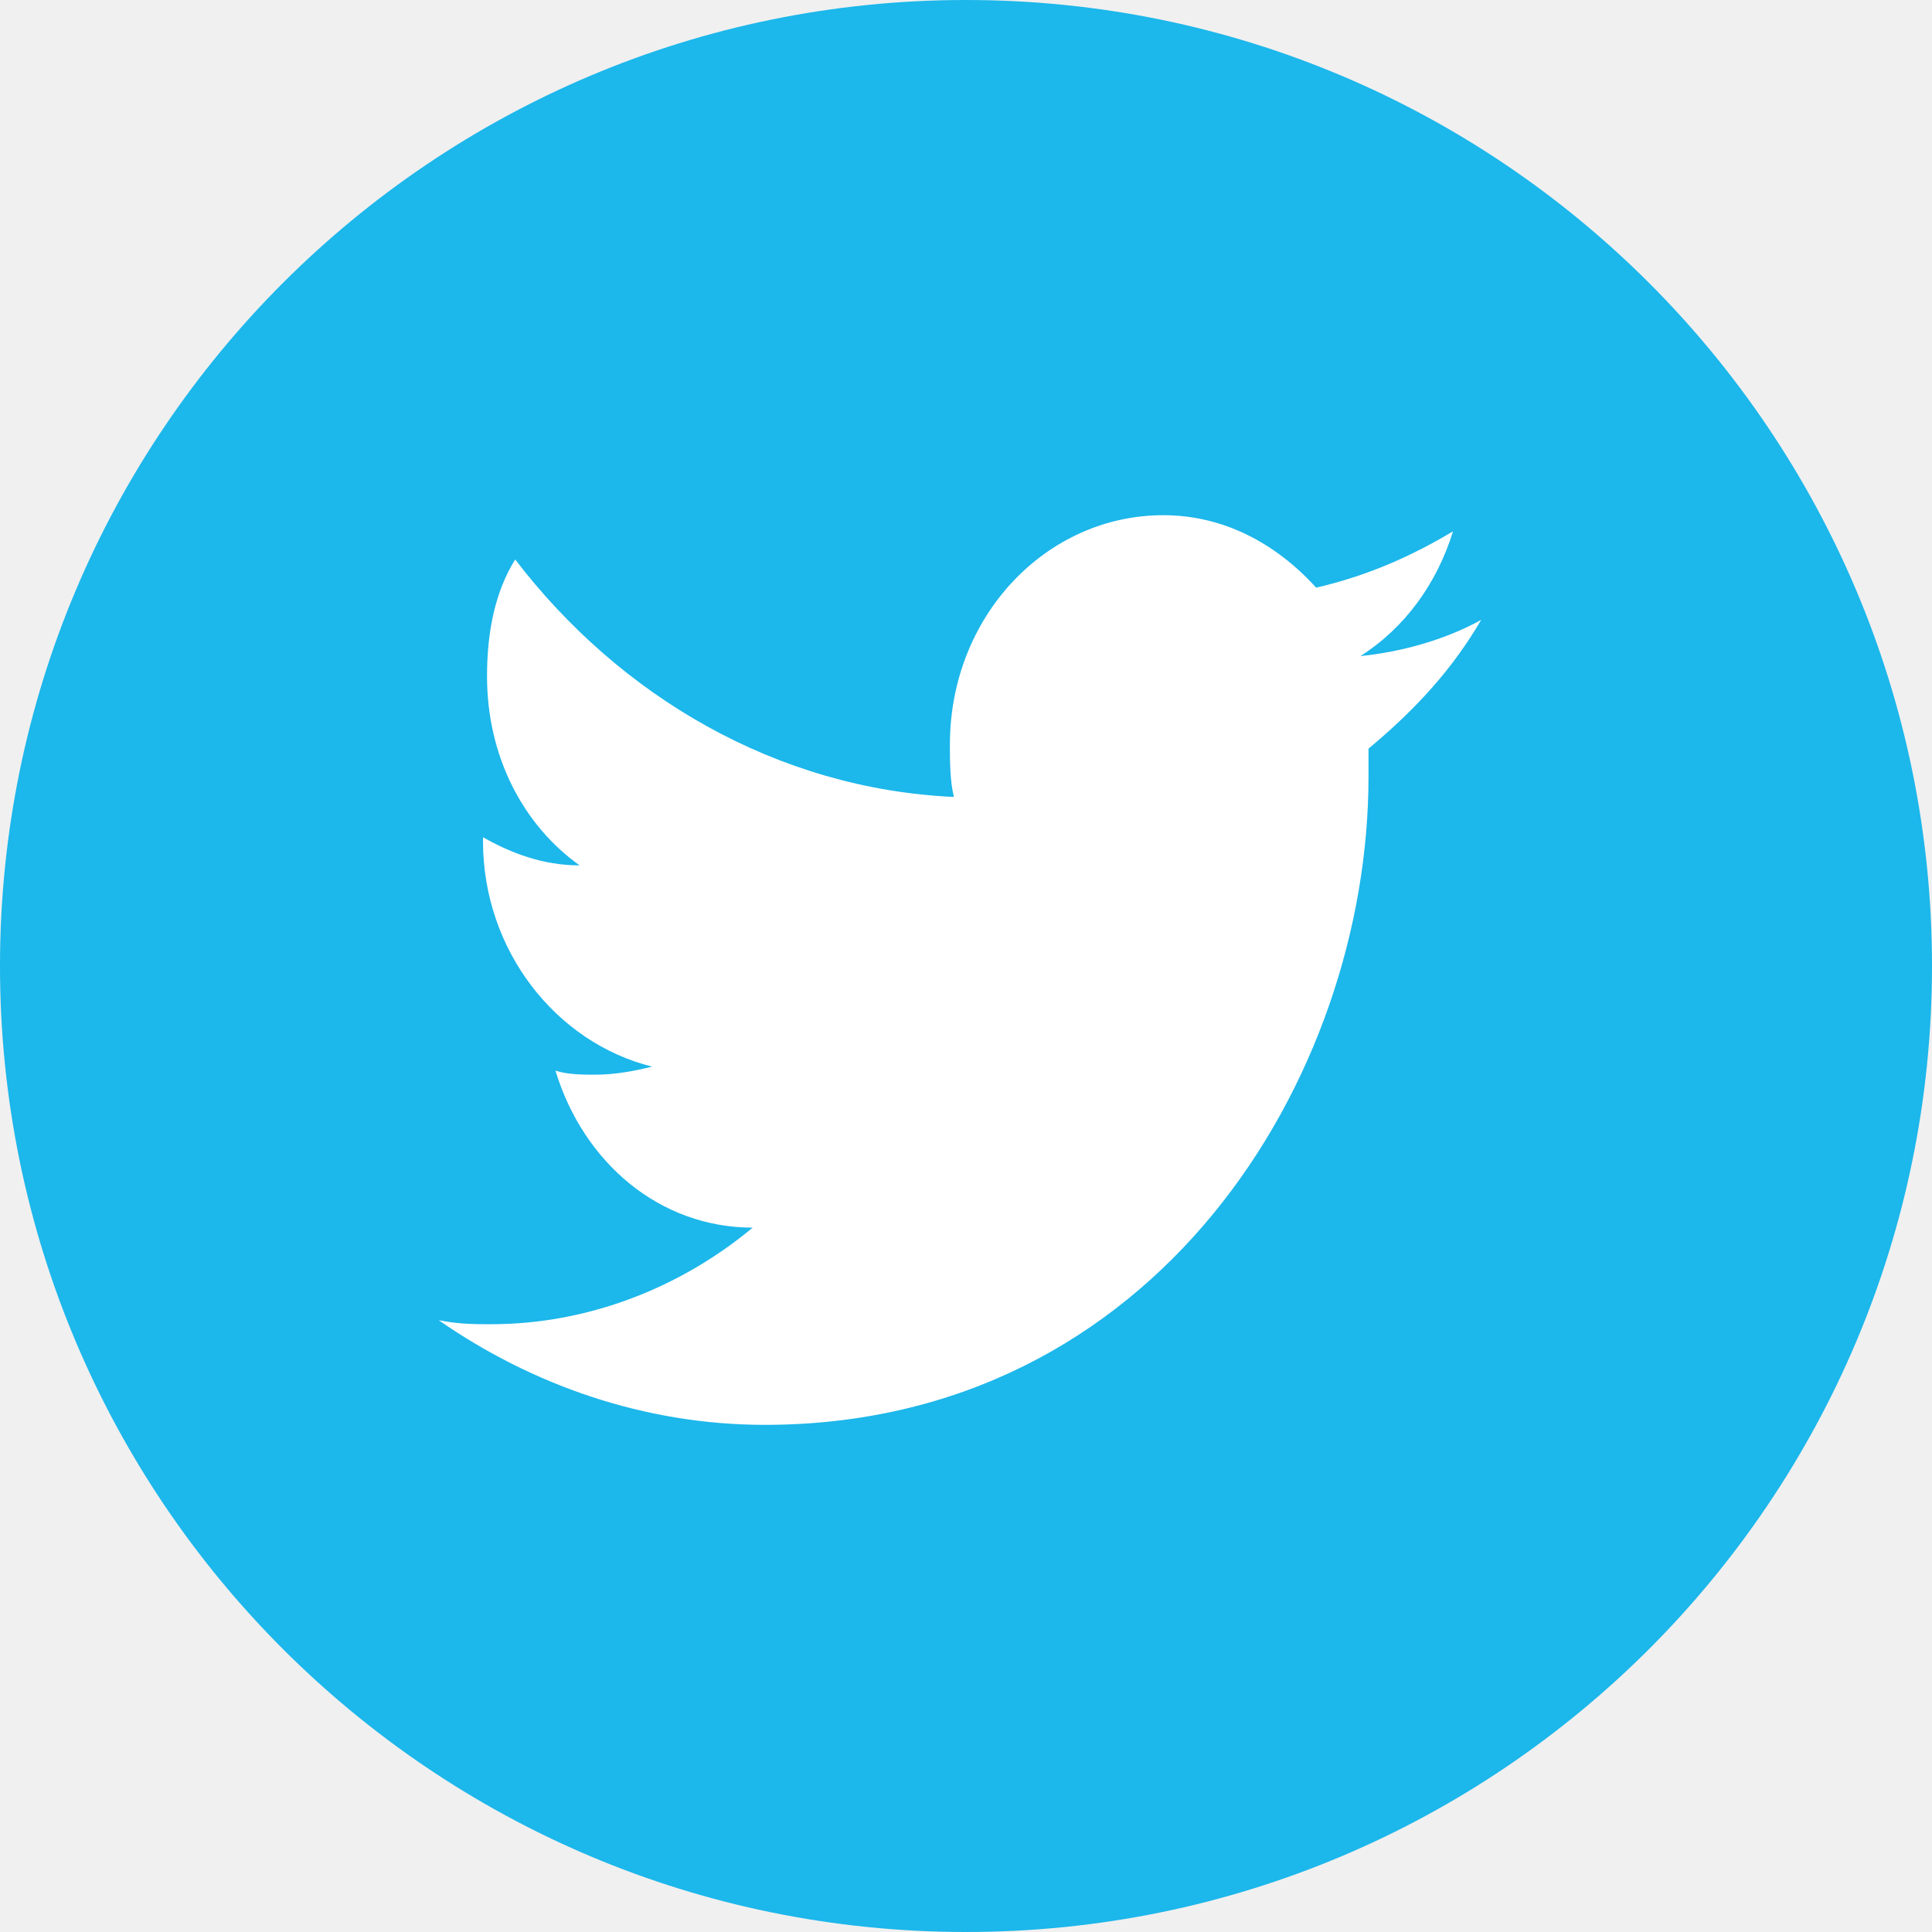
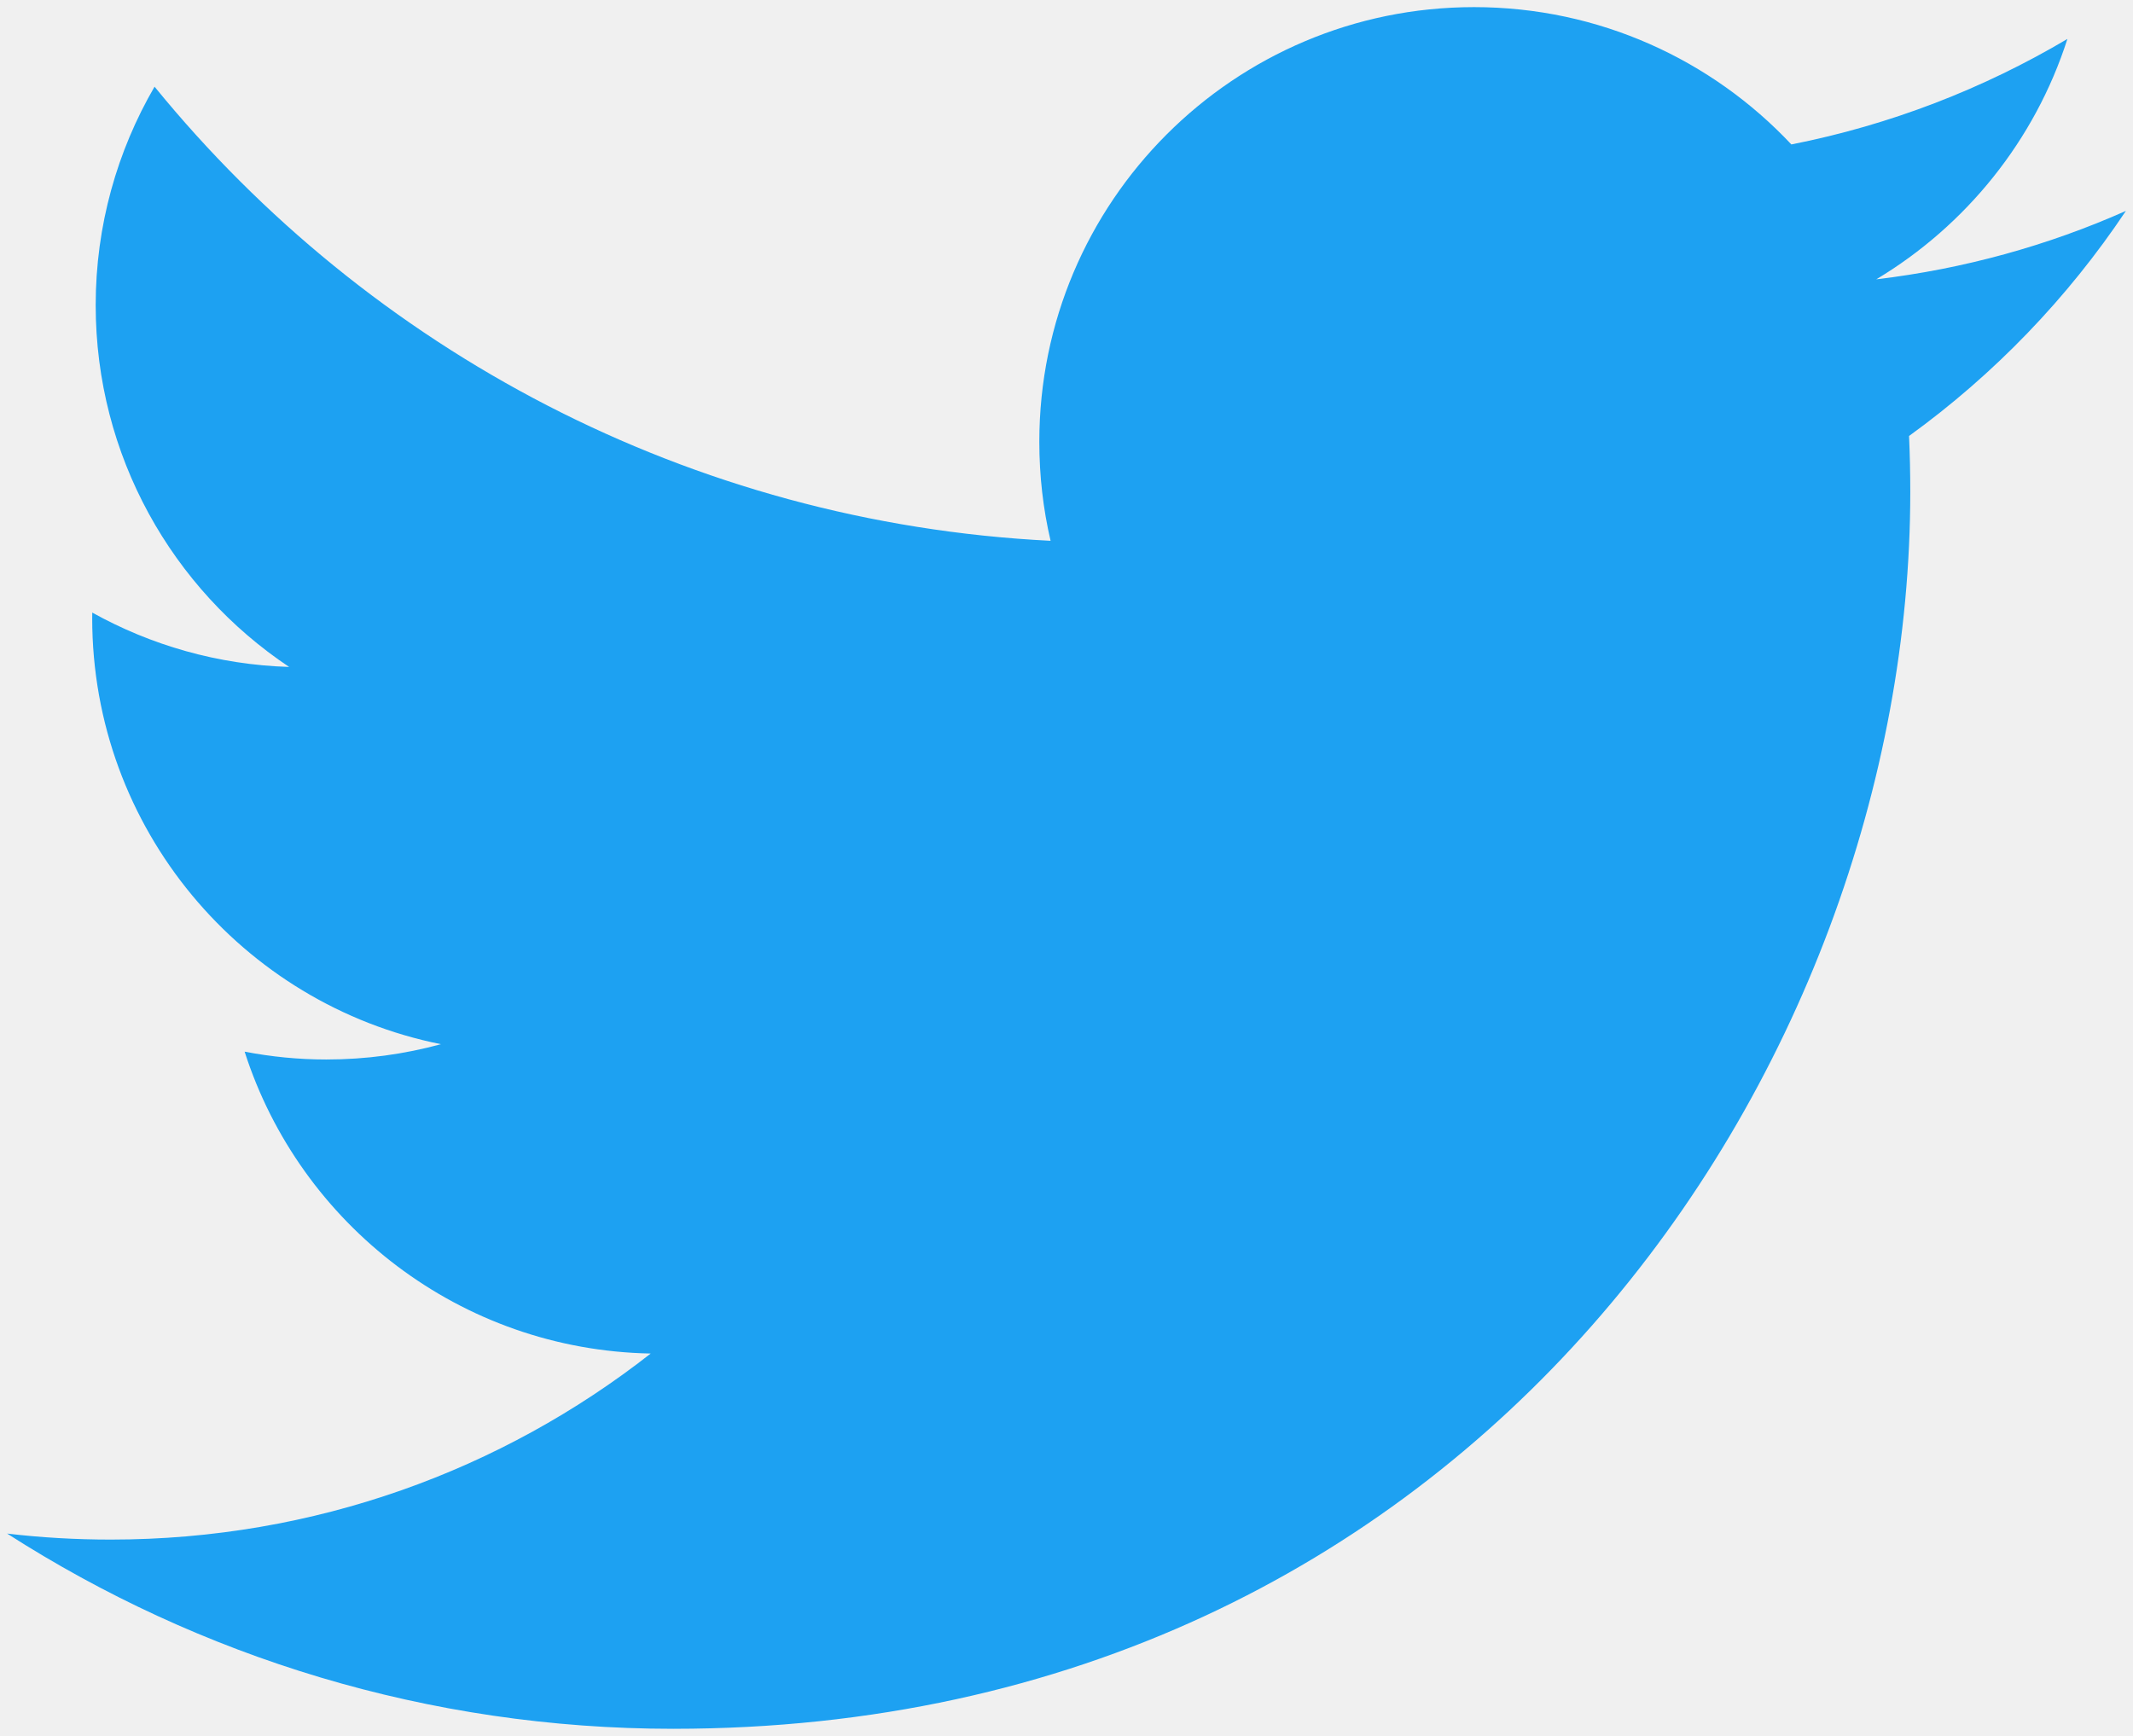
- <svg xmlns="http://www.w3.org/2000/svg" enable-background="new 0 0 48 48" id="Layer_1" version="1.1" viewBox="0 0 48 48" xml:space="preserve">
-   <circle cx="24" cy="24" fill="#1CB7EB" r="24" />
-   <g>
-     <g>
-       <path d="M36.8,15.4c-0.9,0.5-2,0.8-3,0.9c1.1-0.7,1.9-1.8,2.3-3.1c-1,0.6-2.1,1.1-3.4,1.4c-1-1.1-2.3-1.8-3.8-1.8    c-2.9,0-5.3,2.5-5.3,5.7c0,0.4,0,0.9,0.1,1.3c-4.4-0.2-8.3-2.5-10.9-5.9c-0.5,0.8-0.7,1.8-0.7,2.9c0,2,0.9,3.7,2.3,4.7    c-0.9,0-1.7-0.3-2.4-0.7c0,0,0,0.1,0,0.1c0,2.7,1.8,5,4.2,5.6c-0.4,0.1-0.9,0.2-1.4,0.2c-0.3,0-0.7,0-1-0.1    c0.7,2.3,2.6,3.9,4.9,3.9c-1.8,1.5-4.1,2.4-6.5,2.4c-0.4,0-0.8,0-1.3-0.1c2.3,1.6,5.1,2.6,8.1,2.6c9.7,0,15-8.6,15-16.1    c0-0.2,0-0.5,0-0.7C35.2,17.6,36.1,16.6,36.8,15.4z" fill="#FFFFFF" />
-     </g>
+ <svg xmlns="http://www.w3.org/2000/svg" version="1.1" id="svg3626" viewBox="0 0 300 244.187" height="244.187" width="300">
+   <defs id="defs3628" />
+   <g transform="translate(-539.1795,-568.8578)" id="layer1">
+     <path id="path3611" style="fill:#1da1f2;fill-opacity:1;fill-rule:nonzero;stroke:none" d="m 633.898,812.045 c 112.46,0 173.956,-93.168 173.956,-173.956 0,-2.646 -0.054,-5.281 -0.173,-7.903 11.938,-8.63 22.314,-19.4 30.498,-31.66 -10.955,4.869 -22.744,8.147 -35.111,9.626 12.623,-7.569 22.314,-19.543 26.886,-33.817 -11.813,7.003 -24.895,12.093 -38.824,14.841 -11.157,-11.884 -27.041,-19.317 -44.629,-19.317 -33.764,0 -61.144,27.381 -61.144,61.132 0,4.798 0.536,9.465 1.585,13.941 -50.815,-2.557 -95.874,-26.886 -126.025,-63.88 -5.251,9.035 -8.279,19.531 -8.279,30.73 0,21.212 10.794,39.938 27.208,50.893 -10.031,-0.31 -19.454,-3.063 -27.69,-7.647 -0.009,0.257 -0.009,0.507 -0.009,0.781 0,29.61 21.075,54.332 49.051,59.934 -5.138,1.401 -10.543,2.152 -16.122,2.152 -3.934,0 -7.766,-0.387 -11.491,-1.103 7.784,24.293 30.355,41.971 57.115,42.465 -20.926,16.402 -47.287,26.171 -75.937,26.171 -4.929,0 -9.798,-0.28 -14.584,-0.846 27.059,17.344 59.189,27.464 93.722,27.464" />
  </g>
</svg>
